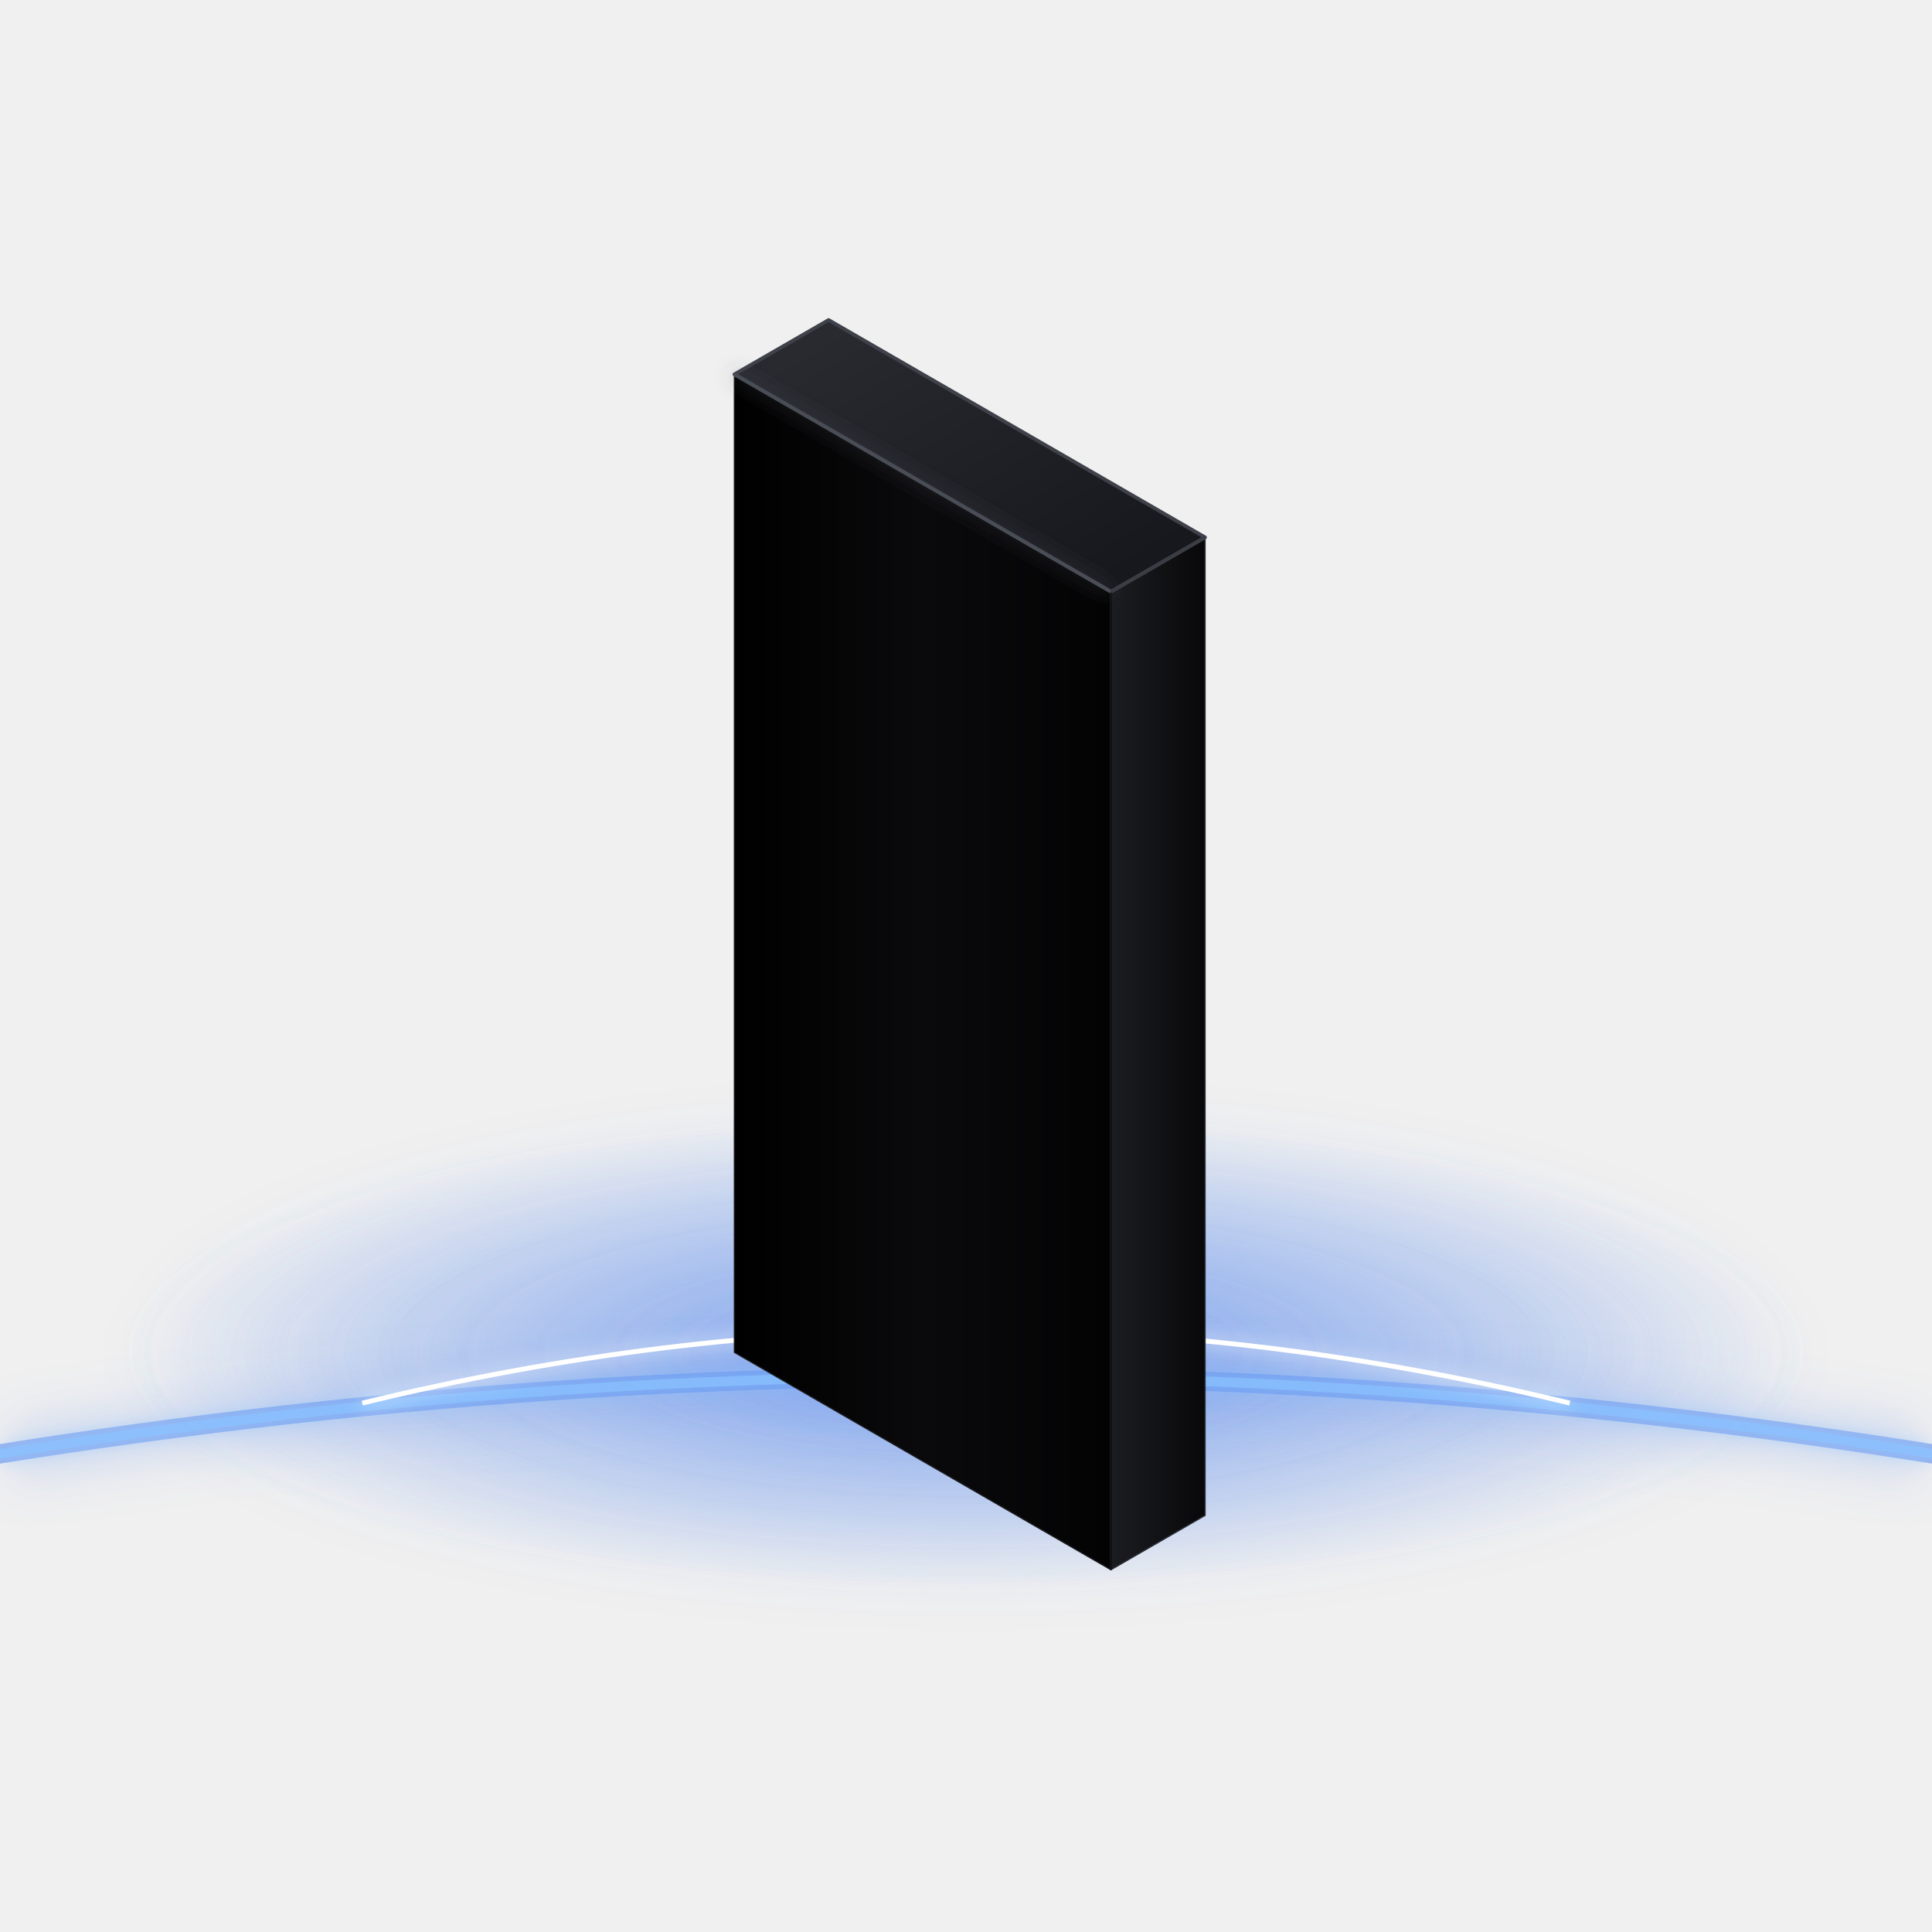
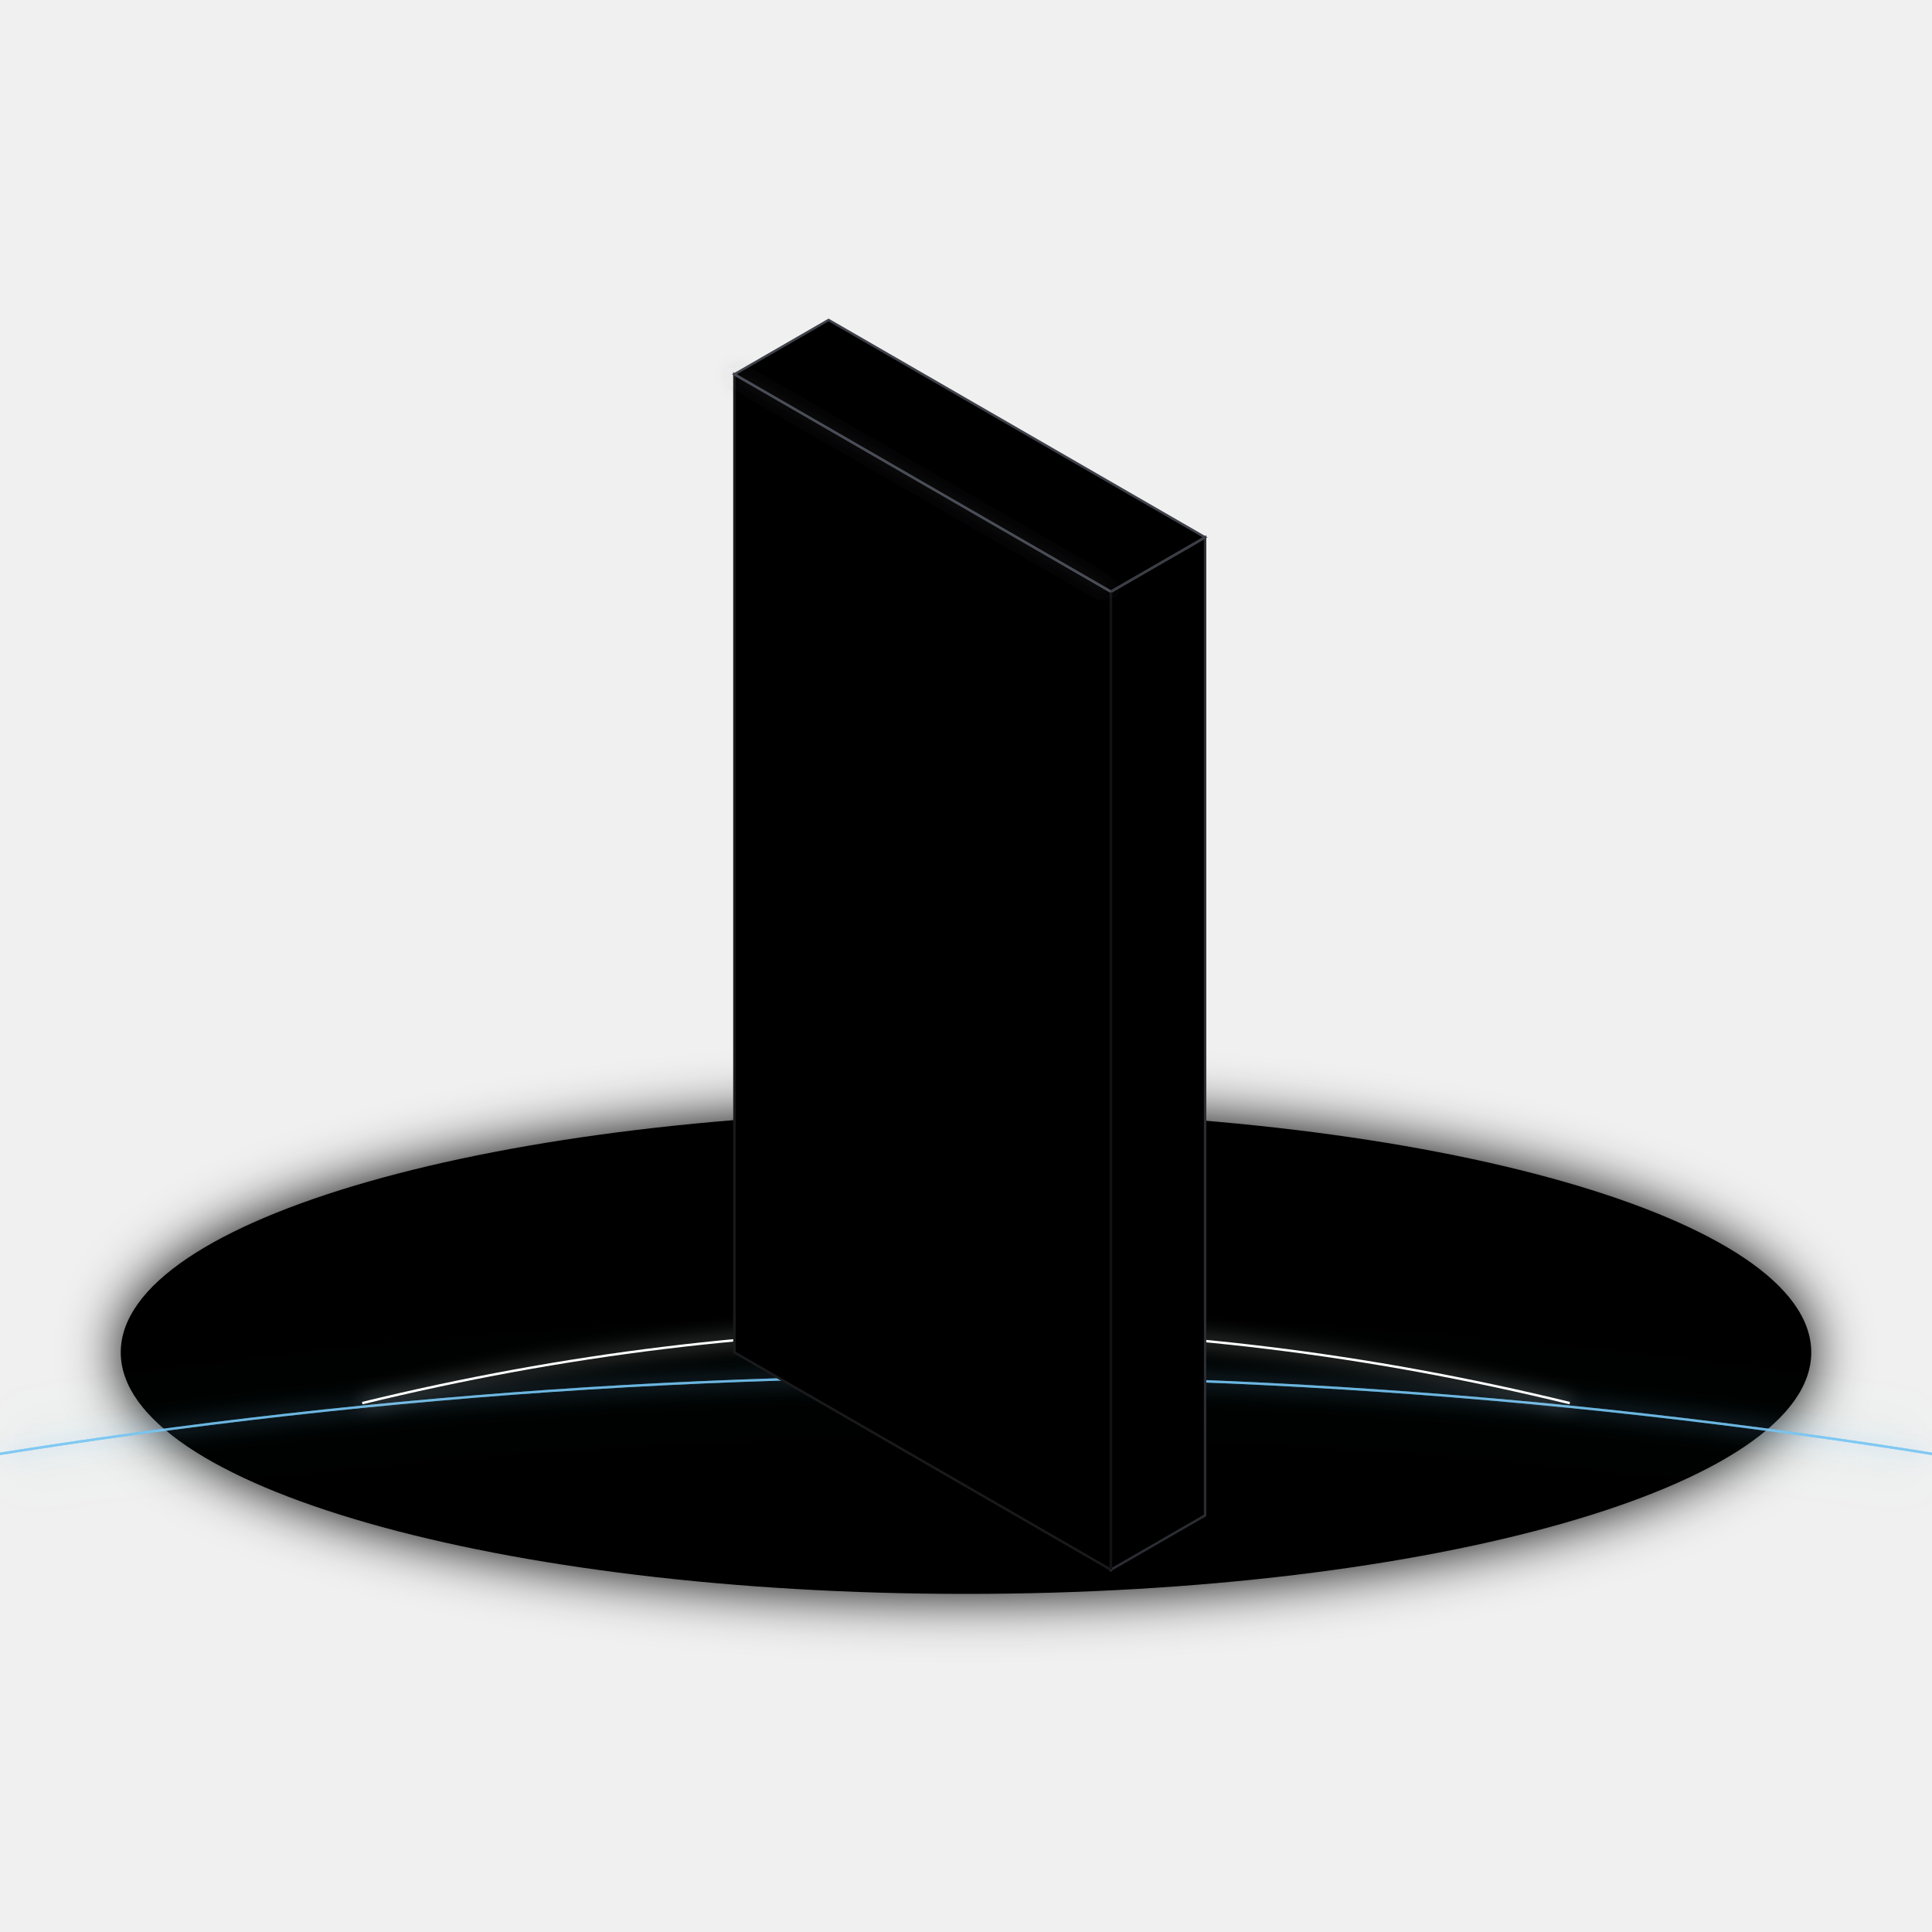
- <svg xmlns="http://www.w3.org/2000/svg" viewBox="0 0 800 800" width="800" height="800">
+ <svg xmlns="http://www.w3.org/2000/svg" viewBox="0 0 800 800" className="h-12 w-12">
  <defs>
    <linearGradient id="monolithFront" x1="0%" y1="50%" x2="100%" y2="50%">
-       <stop offset="0%" stop-color="#000000" />
-       <stop offset="50%" stop-color="#0a0a0c" />
-       <stop offset="100%" stop-color="#030304" />
+       <stop offset="0%" stopColor="#000000" />
+       <stop offset="50%" stopColor="#0a0a0c" />
+       <stop offset="100%" stopColor="#030304" />
    </linearGradient>
    <linearGradient id="monolithSide" x1="0%" y1="0%" x2="100%" y2="0%">
-       <stop offset="0%" stop-color="#1c1d21" />
-       <stop offset="100%" stop-color="#08080a" />
+       <stop offset="0%" stopColor="#1c1d21" />
+       <stop offset="100%" stopColor="#08080a" />
    </linearGradient>
    <linearGradient id="monolithTop" x1="0%" y1="0%" x2="100%" y2="100%">
-       <stop offset="0%" stop-color="#2b2d33" />
-       <stop offset="100%" stop-color="#14151a" />
+       <stop offset="0%" stopColor="#2b2d33" />
+       <stop offset="100%" stopColor="#14151a" />
    </linearGradient>
    <filter id="glow" x="-50%" y="-50%" width="200%" height="200%">
      <feGaussianBlur stdDeviation="12" result="blur" />
      <feComposite in="SourceGraphic" in2="blur" operator="over" />
    </filter>
    <filter id="intenseGlow" x="-50%" y="-50%" width="200%" height="200%">
      <feGaussianBlur stdDeviation="4" result="blur" />
      <feComposite in="SourceGraphic" in2="blur" operator="over" />
    </filter>
    <radialGradient id="halo" cx="50%" cy="50%" r="50%">
-       <stop offset="0%" stop-color="#5a8bed" stop-opacity="0.5" />
-       <stop offset="100%" stop-color="#5a8bed" stop-opacity="0" />
+       <stop offset="0%" stopColor="#00d1b2" stopOpacity="0.5" />
+       <stop offset="100%" stopColor="#00d1b2" stopOpacity="0" />
    </radialGradient>
  </defs>
  <g>
    <ellipse cx="400" cy="560" rx="350" ry="100" fill="url(#halo)" filter="url(#glow)" />
-     <path d="M -100 620 Q 400 520 900 620" fill="transparent" stroke="#5a8bed" stroke-width="8" opacity="0.6" filter="url(#glow)" />
-     <path d="M -100 620 Q 400 520 900 620" fill="transparent" stroke="#8ac2ff" stroke-width="4" opacity="0.8" filter="url(#intenseGlow)" />
-     <path d="M 150 581 Q 400 520 650 581" fill="transparent" stroke="#ffffff" stroke-width="2" opacity="1" filter="url(#intenseGlow)" />
+     <path d="M -100 620 Q 400 520 900 620" fill="transparent" stroke="#00d1b2" strokeWidth="8" opacity="0.6" filter="url(#glow)" />
+     <path d="M -100 620 Q 400 520 900 620" fill="transparent" stroke="#8ac2ff" strokeWidth="4" opacity="0.8" filter="url(#intenseGlow)" />
+     <path d="M 150 581 Q 400 520 650 581" fill="transparent" stroke="#ffffff" strokeWidth="2" opacity="1" filter="url(#intenseGlow)" />
  </g>
  <g transform="translate(60, 100)">
-     <polygon points="400,550 244.1,460 244.1,55 400,145" fill="url(#monolithFront)" stroke="#1a1a1c" stroke-width="0.5" stroke-linejoin="round" />
-     <polygon points="400,550 439,527.5 439,122.5 400,145" fill="url(#monolithSide)" stroke="#2b2d33" stroke-width="0.5" stroke-linejoin="round" />
-     <polygon points="400,145 244.1,55 283.1,32.5 439,122.5" fill="url(#monolithTop)" stroke="#3f414a" stroke-width="1.5" stroke-linejoin="round" />
-     <line x1="400" y1="145" x2="400" y2="550" stroke="#121214" stroke-width="1" />
-     <line x1="400" y1="145" x2="244.1" y2="55" stroke="#4a4d57" stroke-width="1.5" filter="url(#intenseGlow)" />
-     <line x1="400" y1="145" x2="439" y2="122.5" stroke="#3b3d45" stroke-width="1.5" />
+     <polygon points="400,550 244.1,460 244.1,55 400,145" fill="url(#monolithFront)" stroke="#1a1a1c" strokeWidth="0.5" strokeLinejoin="round" />
+     <polygon points="400,550 439,527.5 439,122.5 400,145" fill="url(#monolithSide)" stroke="#2b2d33" strokeWidth="0.5" strokeLinejoin="round" />
+     <polygon points="400,145 244.1,55 283.1,32.5 439,122.5" fill="url(#monolithTop)" stroke="#3f414a" strokeWidth="1.5" strokeLinejoin="round" />
+     <line x1="400" y1="145" x2="400" y2="550" stroke="#121214" strokeWidth="1" />
+     <line x1="400" y1="145" x2="244.1" y2="55" stroke="#4a4d57" strokeWidth="1.5" filter="url(#intenseGlow)" />
+     <line x1="400" y1="145" x2="439" y2="122.5" stroke="#3b3d45" strokeWidth="1.5" />
  </g>
</svg>
